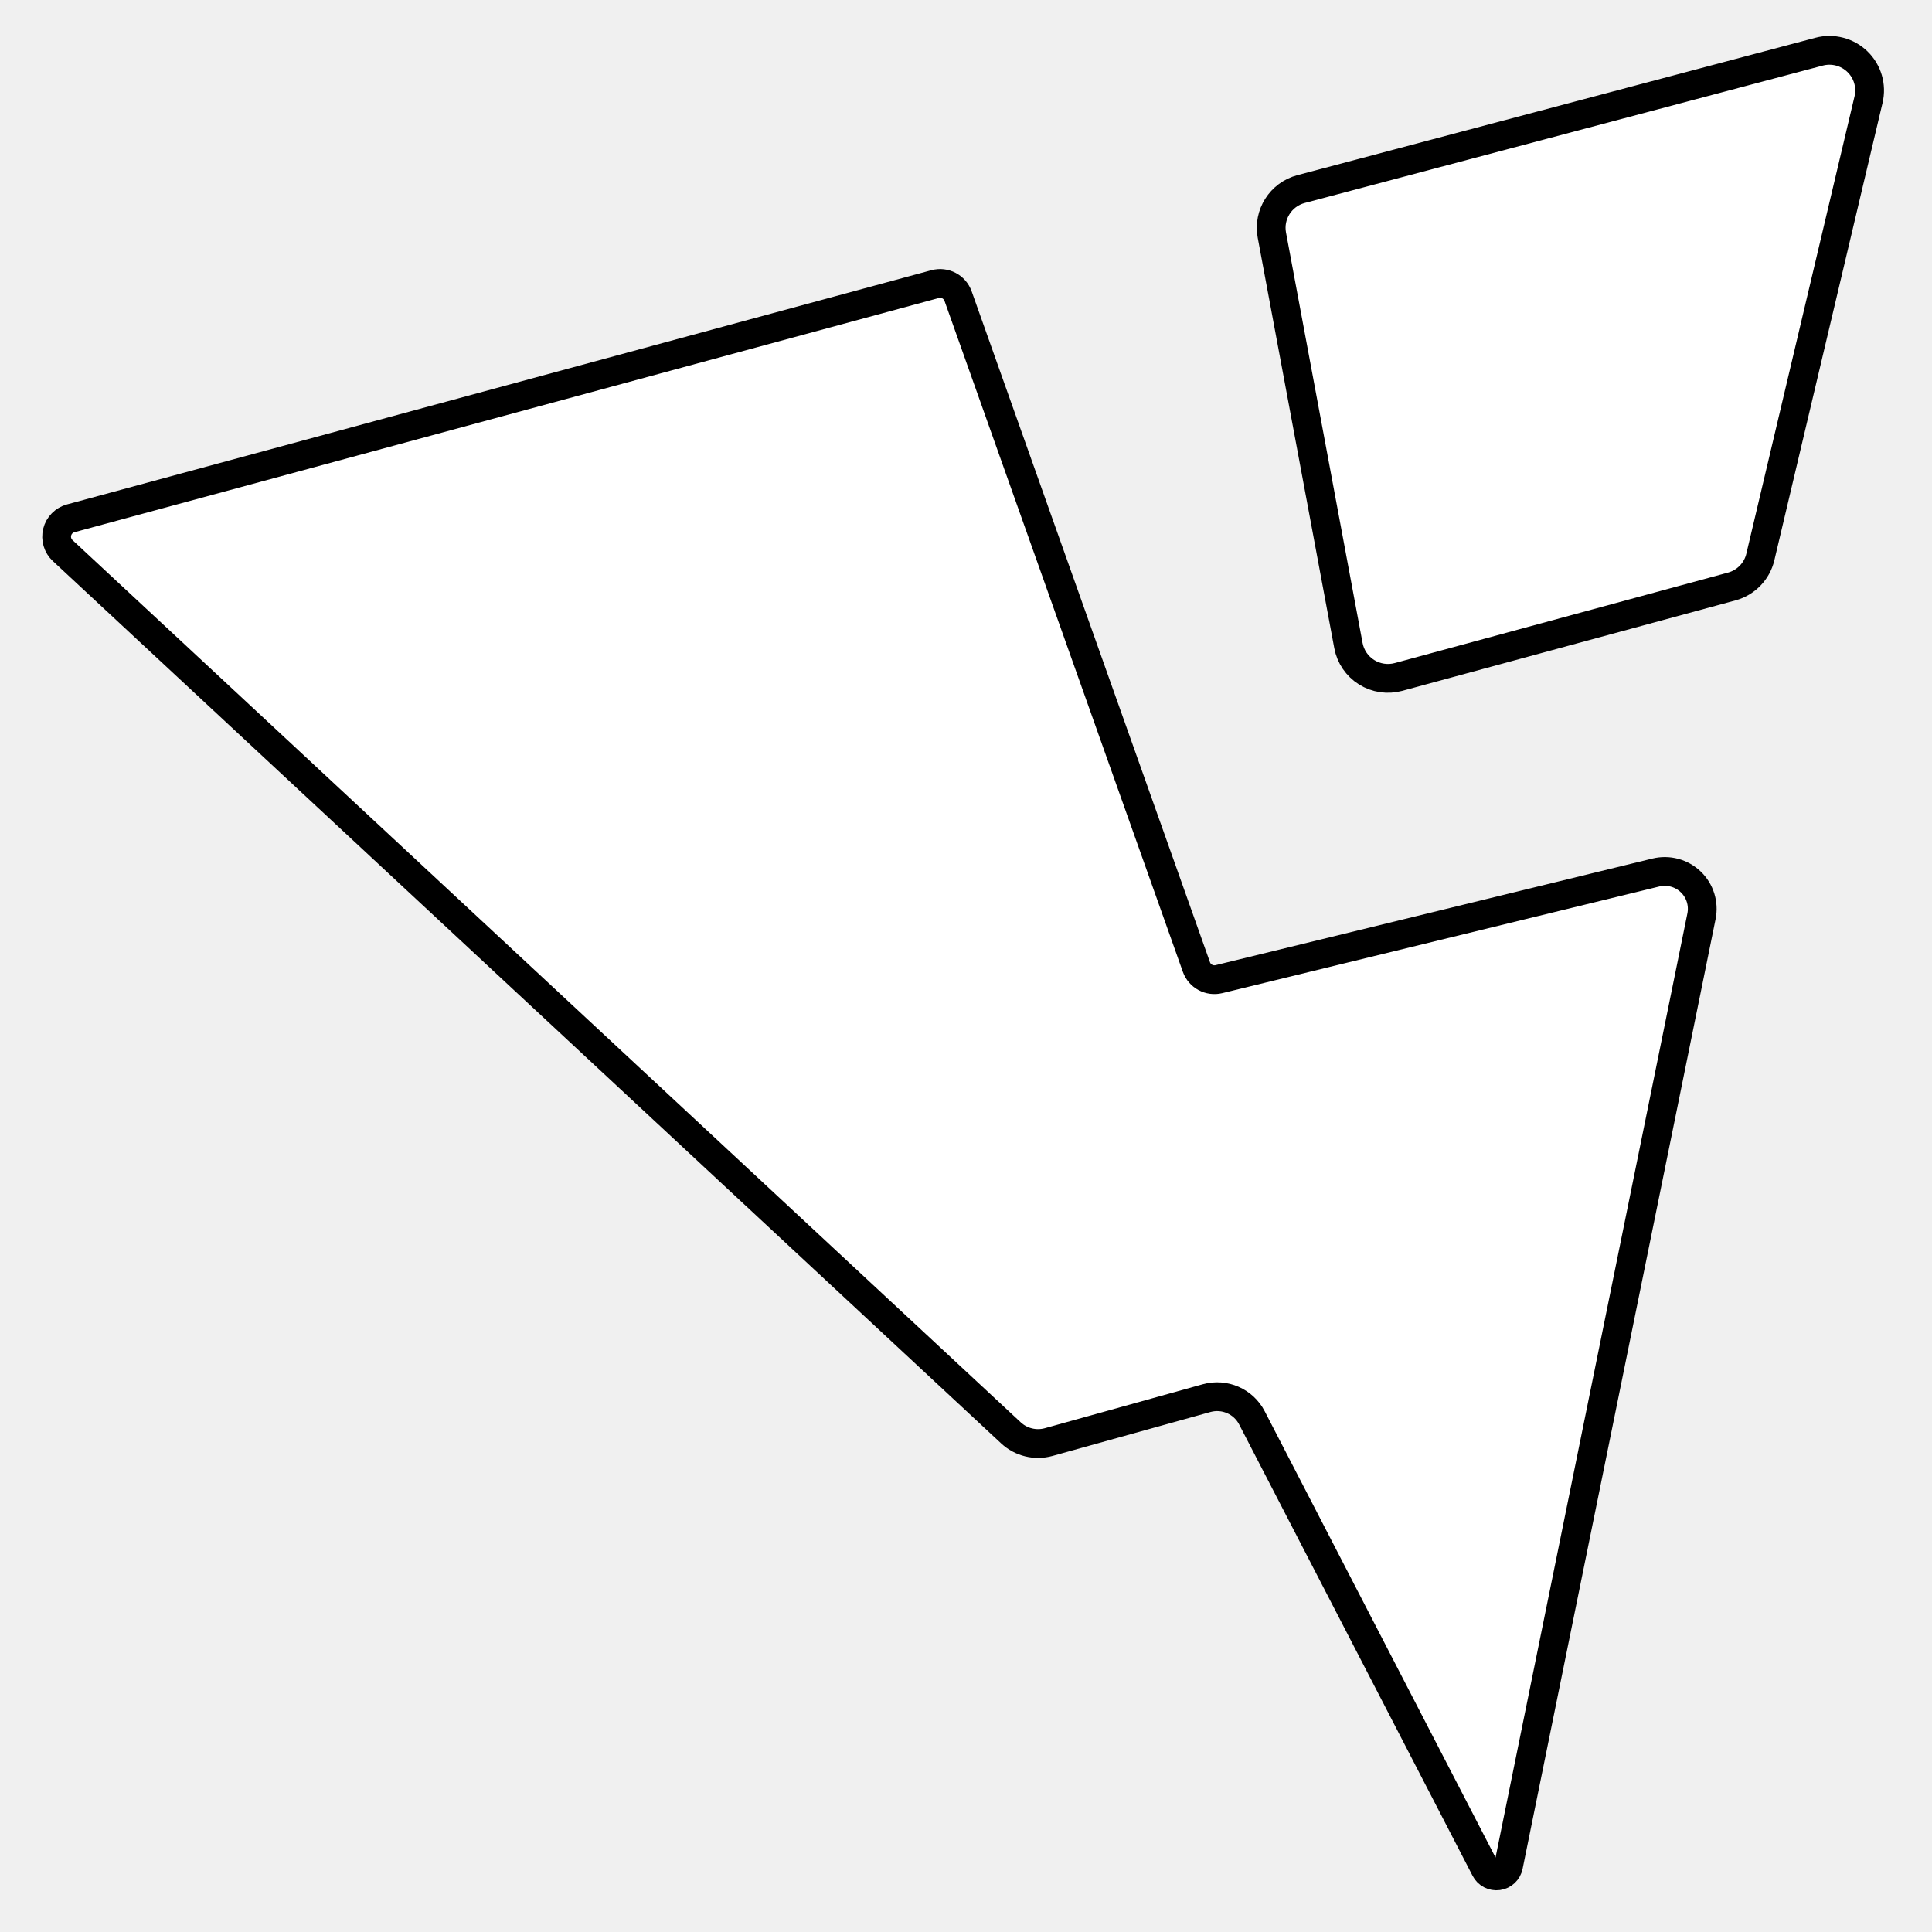
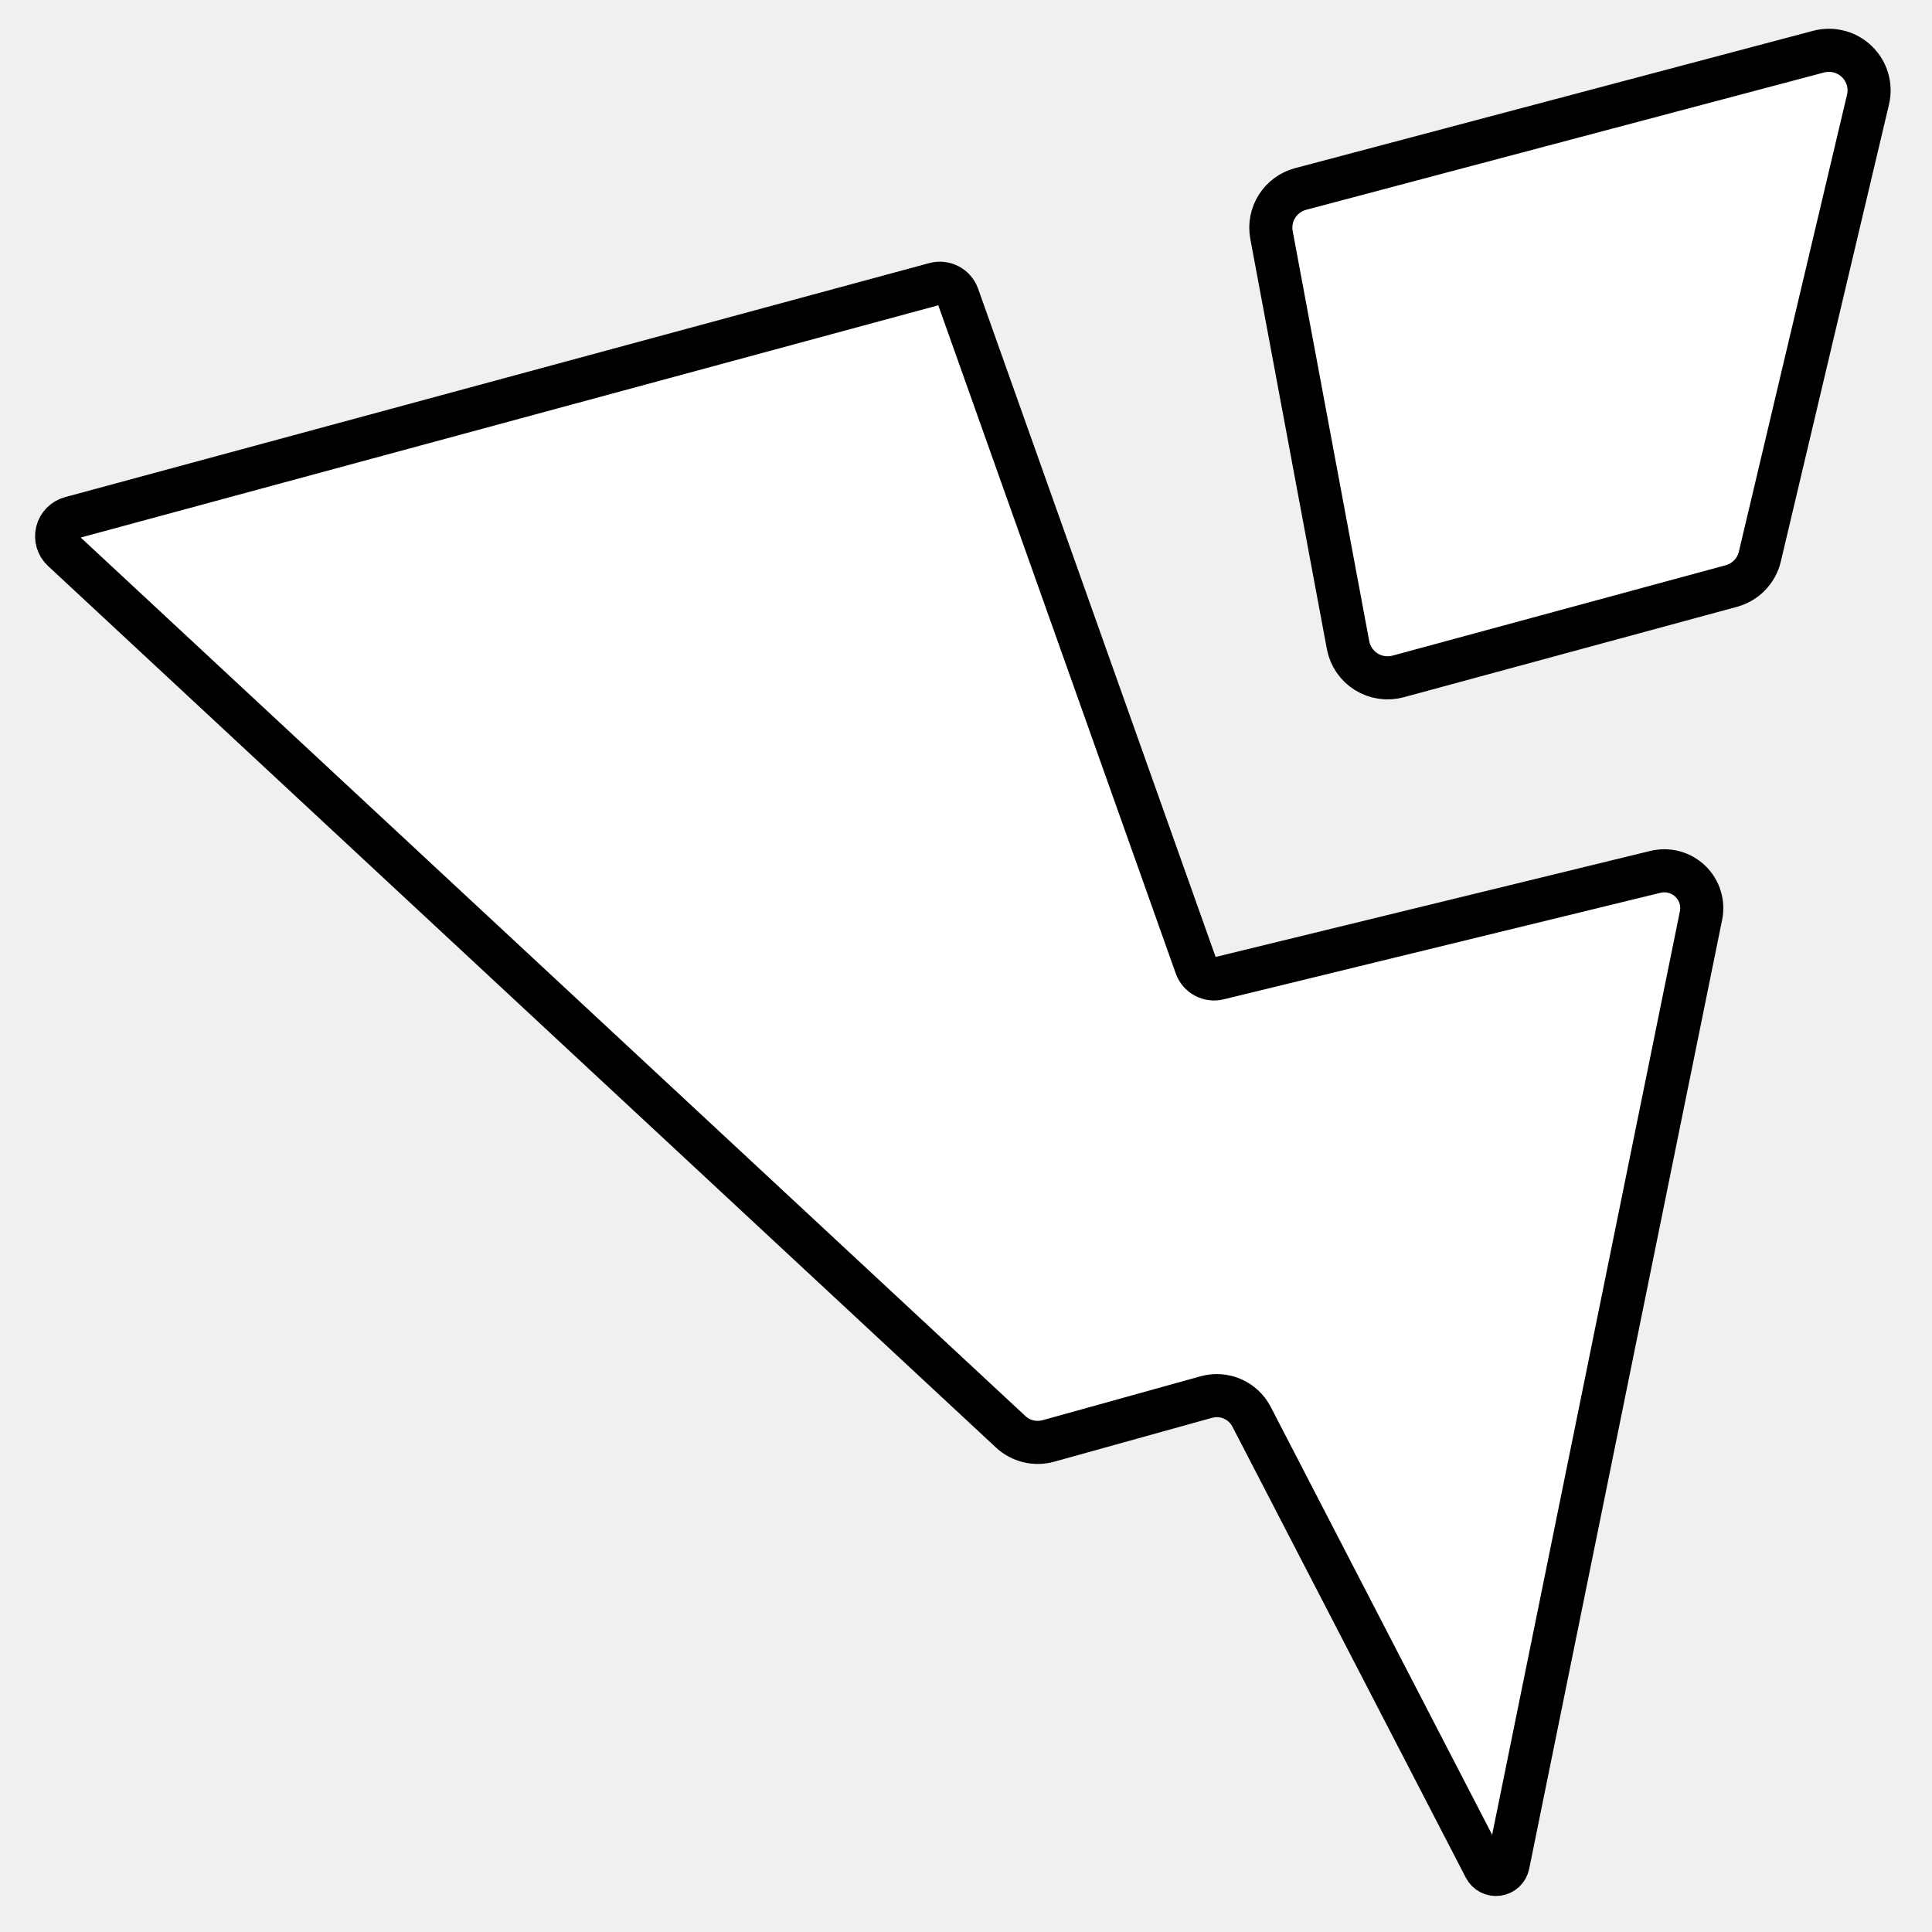
- <svg xmlns="http://www.w3.org/2000/svg" width="100%" height="100%" viewBox="0 0 280 280" version="1.1" xml:space="preserve" style="fill-rule:evenodd;clip-rule:evenodd;stroke-linejoin:round;stroke-miterlimit:2;">
+ <svg xmlns="http://www.w3.org/2000/svg" width="100%" height="100%" viewBox="0 0 1167 1167" version="1.1" xml:space="preserve" style="fill-rule:evenodd;clip-rule:evenodd;stroke-linejoin:round;stroke-miterlimit:2;">
  <g id="Logo-New">
-     <g>
-       <path d="M239.978,126.454c1.807,-0.44 3.715,0.07 5.056,1.354c1.341,1.285 1.93,3.164 1.56,4.981c-5.622,27.672 -23.518,115.731 -27.972,137.653c-0.151,0.743 -0.755,1.31 -1.509,1.415c-0.753,0.104 -1.49,-0.278 -1.838,-0.951c-6.915,-13.369 -27.213,-52.613 -33.837,-65.421c-1.233,-2.383 -3.976,-3.577 -6.568,-2.856c-6.247,1.738 -17.457,4.857 -22.883,6.366c-1.932,0.537 -4.005,0.033 -5.472,-1.332c-16.705,-15.542 -117,-108.86 -137.429,-127.868c-0.734,-0.683 -1.039,-1.708 -0.798,-2.679c0.241,-0.971 0.991,-1.736 1.96,-1.998c21.58,-5.847 109.369,-29.633 125.272,-33.942c1.397,-0.379 2.85,0.38 3.333,1.74c4.933,13.886 29.665,83.509 34.54,97.231c0.474,1.335 1.886,2.095 3.266,1.758c9.791,-2.389 46.625,-11.377 63.319,-15.451Z" style="fill:#fff;stroke:#000;stroke-width:4.17px;" />
-     </g>
-     <g>
-       <path d="M188.558,27.403c-2.944,0.781 -4.787,3.69 -4.23,6.675c2.4,12.865 8.533,45.733 11.098,59.487c0.299,1.596 1.252,2.995 2.631,3.859c1.38,0.862 3.058,1.11 4.629,0.684c12.127,-3.292 38.894,-10.559 48.296,-13.111c2.061,-0.56 3.651,-2.199 4.141,-4.271c2.688,-11.368 11.504,-48.634 15.681,-66.291c0.47,-1.987 -0.141,-4.075 -1.611,-5.499c-1.468,-1.423 -3.579,-1.973 -5.559,-1.447c-18.791,4.984 -60.431,16.029 -75.076,19.914Z" style="fill:#fff;stroke:#000;stroke-width:4.17px;" />
+     <g id="Logo-New1">
+       <g>
+         <path d="M999.911,526.642c7.529,-1.834 15.476,0.29 21.066,5.64c5.585,5.35 8.041,13.174 6.501,20.743c-23.427,115.24 -97.992,481.968 -116.552,573.264c-0.629,3.095 -3.148,5.457 -6.286,5.891c-3.138,0.434 -6.209,-1.154 -7.659,-3.959c-28.815,-55.674 -113.387,-219.11 -140.99,-272.451c-5.136,-9.926 -16.567,-14.896 -27.364,-11.894c-26.031,7.238 -72.737,20.228 -95.348,26.513c-8.05,2.237 -16.688,0.134 -22.799,-5.547c-69.603,-64.728 -487.503,-453.359 -572.623,-532.517c-3.057,-2.845 -4.328,-7.113 -3.323,-11.157c1.005,-4.043 4.129,-7.228 8.164,-8.32c89.918,-24.352 455.707,-123.411 521.969,-141.355c5.818,-1.576 11.875,1.584 13.886,7.248c20.554,57.83 123.606,347.778 143.917,404.924c1.976,5.56 7.857,8.723 13.609,7.323c40.797,-9.949 194.272,-47.381 263.832,-64.348l-0.001,-0l0.001,0.002Z" style="fill:#fff;stroke:#000;stroke-width:26.03px;" />
+       </g>
+       <g>
+         <path d="M785.657,114.136c-12.266,3.252 -19.948,15.368 -17.626,27.801c10.003,53.577 35.553,190.457 46.243,247.737c1.244,6.648 5.217,12.472 10.964,16.068c5.747,3.593 12.742,4.626 19.288,2.85c50.527,-13.711 162.055,-43.972 201.232,-54.601c8.589,-2.331 15.211,-9.157 17.254,-17.786c11.202,-47.345 47.932,-202.54 65.338,-276.074c1.958,-8.277 -0.588,-16.972 -6.712,-22.899c-6.119,-5.928 -14.914,-8.217 -23.162,-6.03c-78.296,20.757 -251.8,66.756 -312.82,82.935l0.001,-0.001l0,0Z" style="fill:#fff;stroke:#000;stroke-width:26.03px;" />
+       </g>
    </g>
  </g>
</svg>
